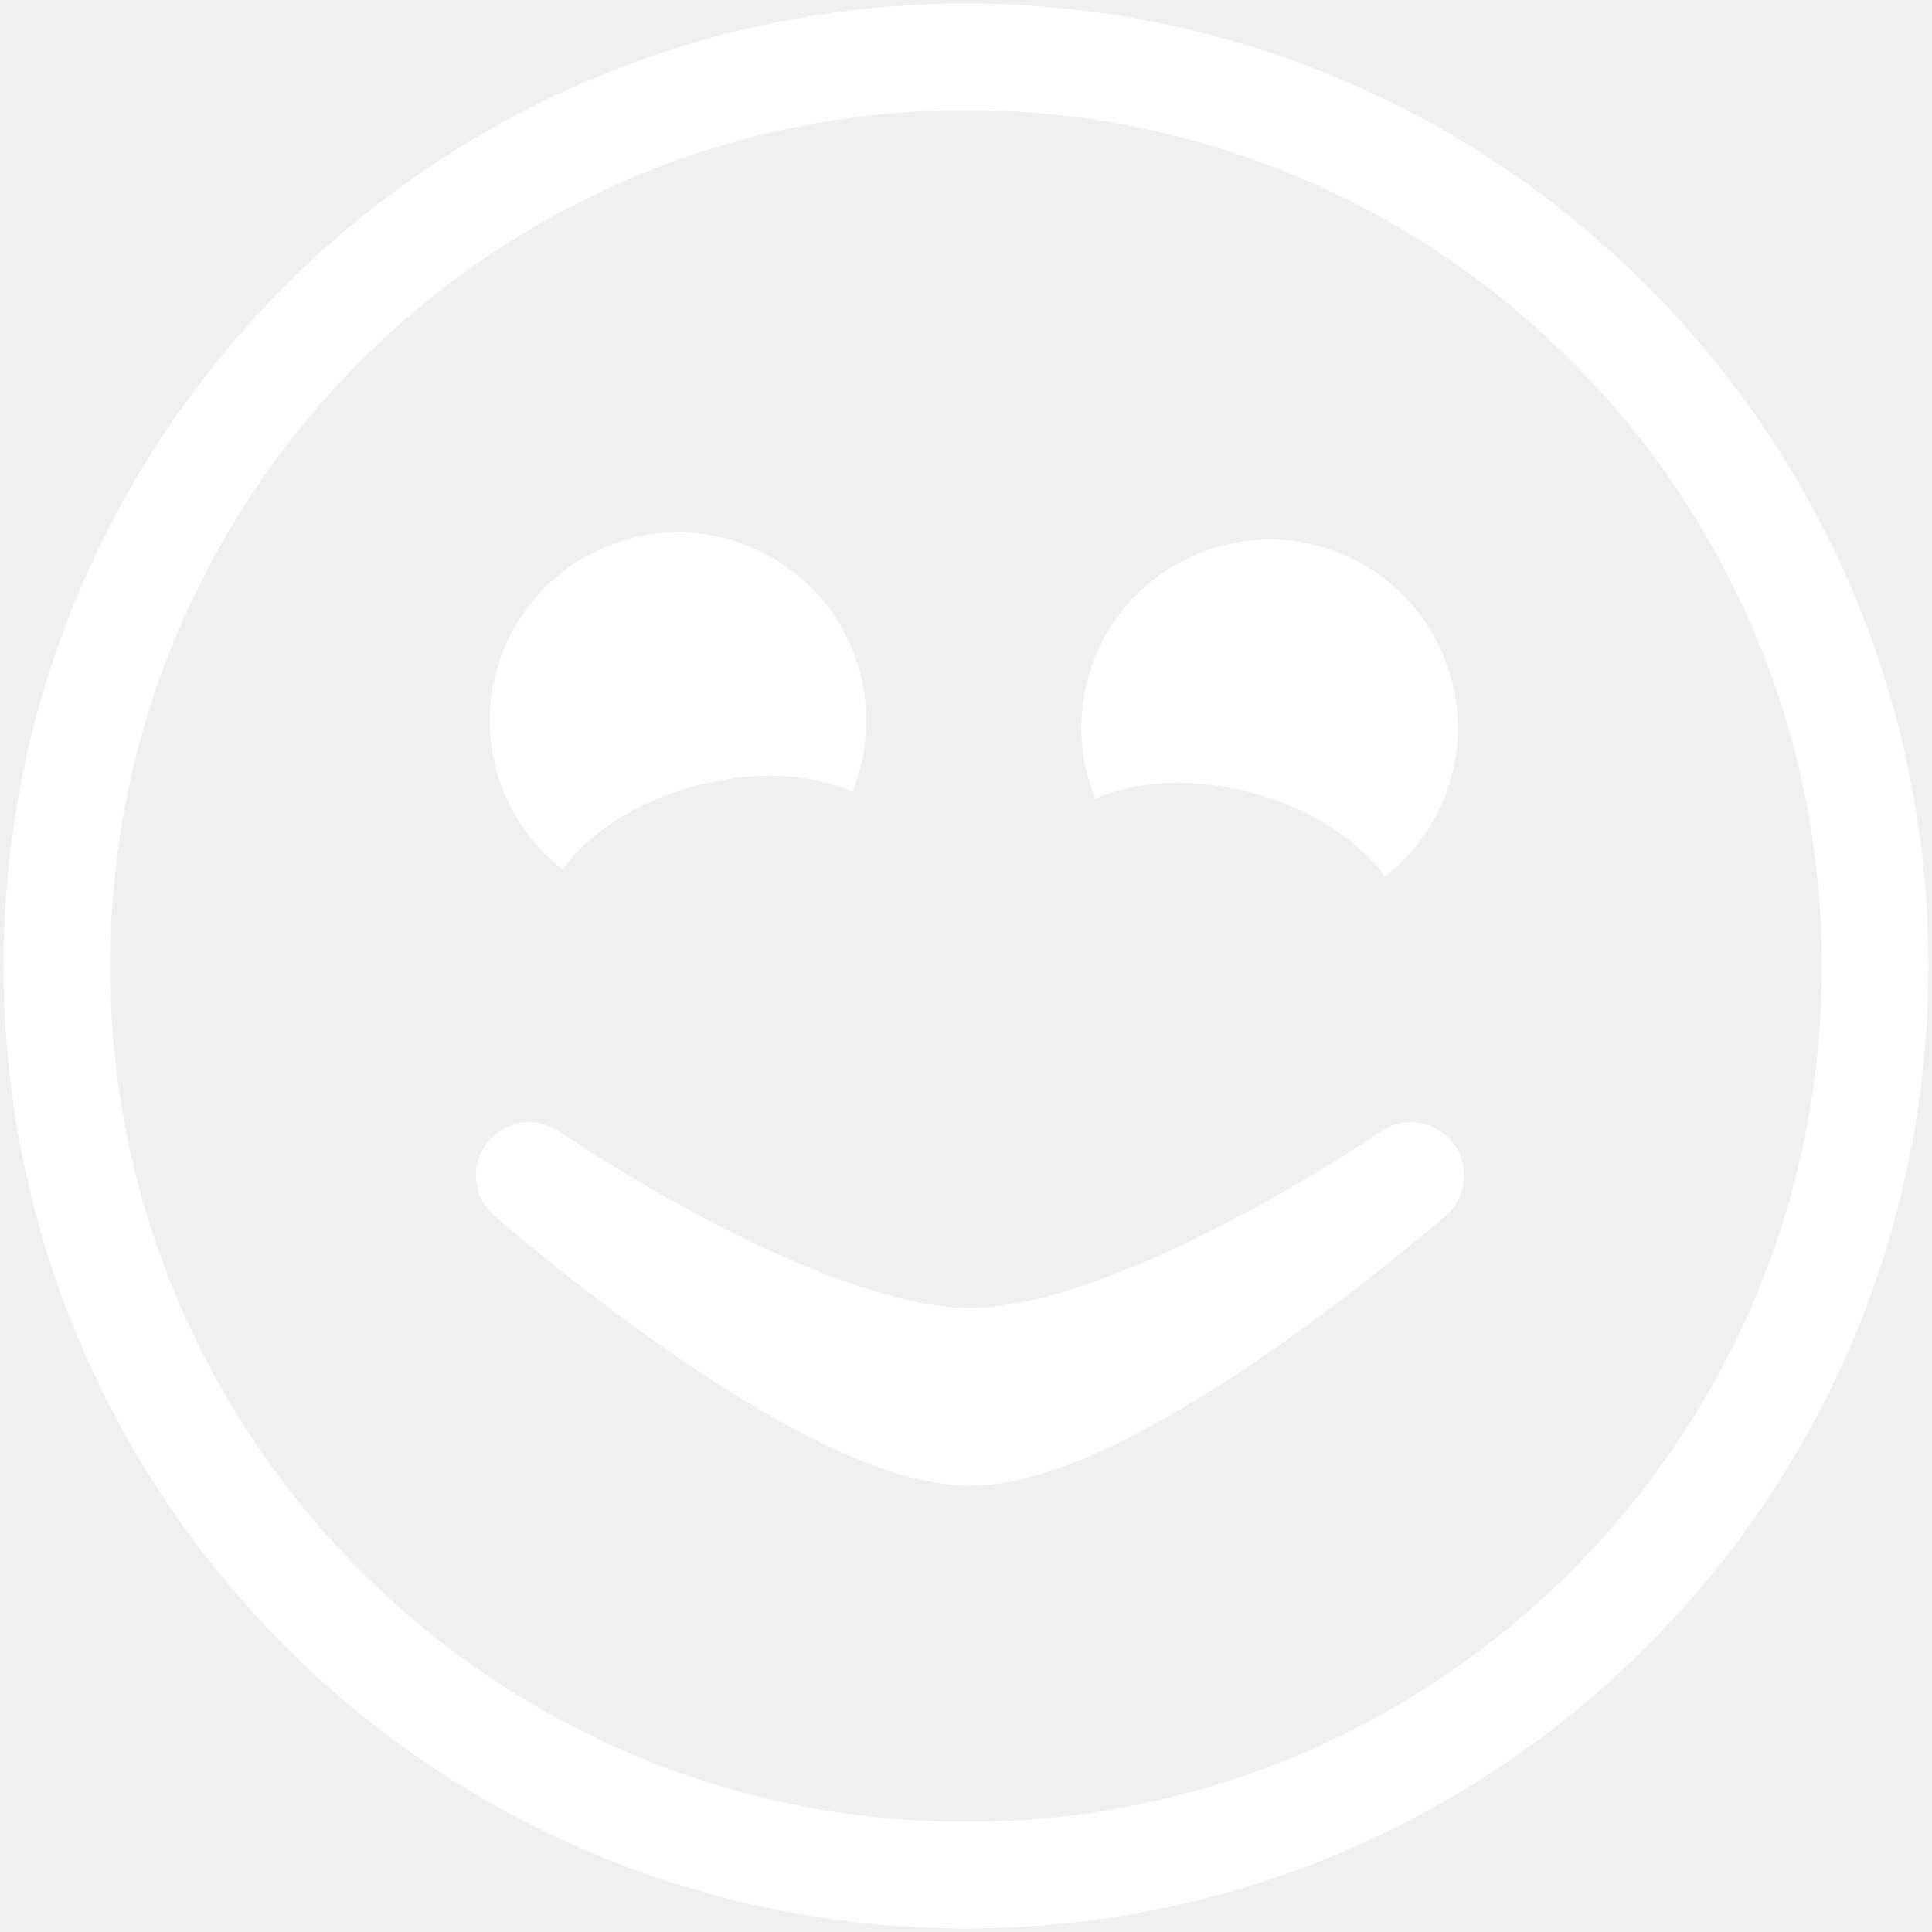
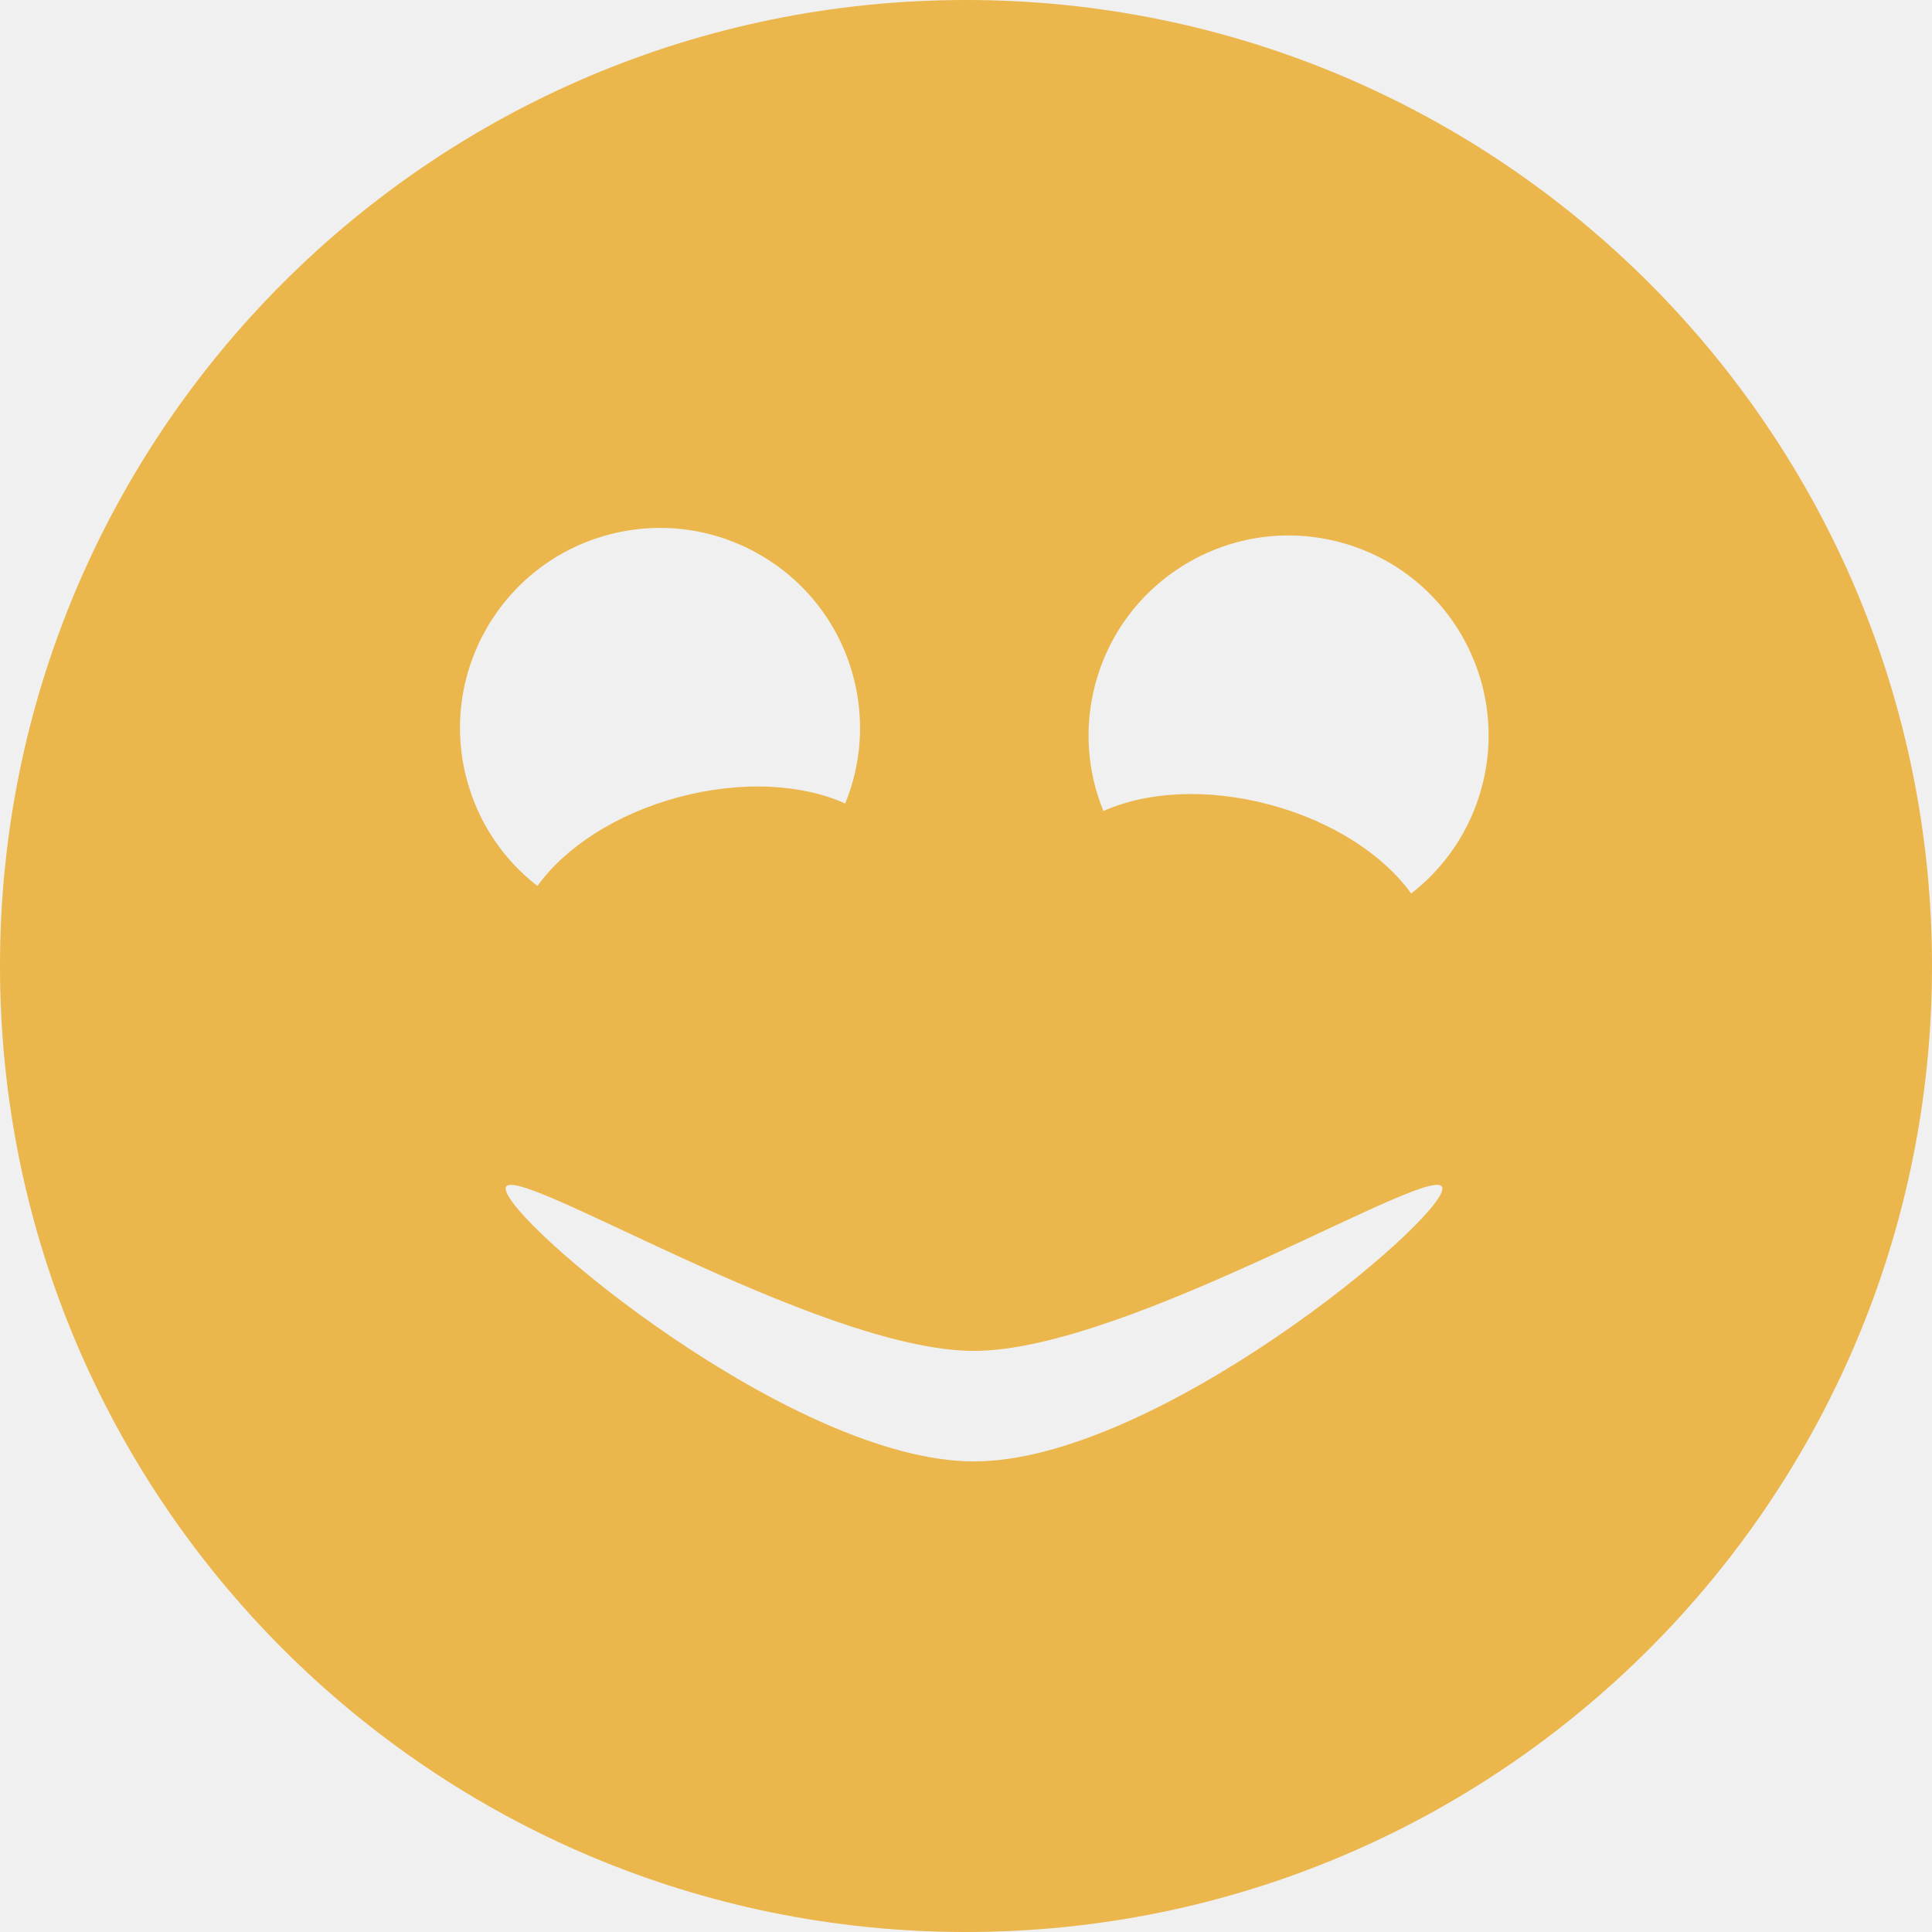
- <svg xmlns="http://www.w3.org/2000/svg" width="272px" height="272px" viewBox="0 0 272 272" version="1.1">
+ <svg xmlns="http://www.w3.org/2000/svg" width="256px" height="256px" viewBox="0 0 256 256" version="1.1">
  <defs />
  <g id="Page-1" stroke="none" stroke-width="1" fill="none" fill-rule="evenodd">
-     <g id="amused" transform="translate(8, 8)">
-       <circle id="Oval-1" stroke="#fff" stroke-width="15" cx="128" cy="128" r="128" />
-       <path d="M107.209,67.134 C110.592,71.584 112.6,77.136 112.6,83.157 C112.6,97.793 100.735,109.657 86.1,109.657 C71.464,109.657 59.6,97.793 59.6,83.157 C59.6,77.136 61.608,71.584 64.991,67.134 C69.831,71.098 77.486,73.657 86.1,73.657 C94.714,73.657 102.369,71.098 107.209,67.134 Z" id="Combined-Shape" fill="#fff" transform="translate(86.09995, 88.39586) scale(-1, -1) rotate(-15) translate(-86.09995, -88.39586) " />
-       <path d="M193.209,68.134 C196.592,72.584 198.6,78.136 198.6,84.157 C198.6,98.793 186.735,110.657 172.1,110.657 C157.464,110.657 145.6,98.793 145.6,84.157 C145.6,78.136 147.608,72.584 150.991,68.134 C155.831,72.098 163.486,74.657 172.1,74.657 C180.714,74.657 188.369,72.098 193.209,68.134 Z" id="Combined-Shape-Copy-3" fill="#fff" transform="translate(172.0999, 89.39586) scale(1, -1) rotate(-15) translate(-172.0999, -89.39586) " />
-       <path d="M128.562,183.659 C152.579,183.659 190.625,157.5 190.625,157.5 C190.625,157.5 149.173,193.659 128.562,193.659 C107.798,193.659 66.5,157.5 66.5,157.5 C66.5,157.5 104.537,183.659 128.562,183.659 Z" id="Line" stroke="#fff" stroke-width="15" stroke-linecap="round" stroke-linejoin="round" fill="#fff" />
+     <g id="filled" transform="translate(-356, 0)" fill="#EBB64B">
+       <g id="amused" transform="translate(356, 0)">
+         <path d="M186.987,118.396 C191.406,114.974 194.783,110.13 196.341,104.314 C200.129,90.178 191.74,75.647 177.603,71.859 C163.466,68.071 148.935,76.46 145.147,90.597 C143.589,96.413 144.091,102.296 146.208,107.47 C151.909,104.893 159.965,104.402 168.285,106.632 C176.606,108.862 183.337,113.315 186.987,118.396 Z M71.213,117.396 C66.794,113.974 63.417,109.13 61.859,103.314 C58.071,89.178 66.46,74.647 80.597,70.859 C94.734,67.071 109.265,75.46 113.053,89.597 C114.611,95.413 114.108,101.296 111.992,106.47 C106.291,103.893 98.235,103.402 89.915,105.632 C81.594,107.862 74.863,112.315 71.213,117.396 Z M128,256 C198.692,256 256,198.692 256,128 C256,57.308 198.692,0 128,0 C57.308,0 0,57.308 0,128 C0,198.692 57.308,256 128,256 Z M129.062,193.646 C153.079,193.646 191.125,161.807 191.125,157.487 C191.125,153.167 149.673,179.001 129.062,179.001 C108.298,179.001 67,153.167 67,157.487 C67,161.807 105.037,193.646 129.062,193.646 Z" id="Combined-Shape" />
+       </g>
    </g>
  </g>
</svg>
